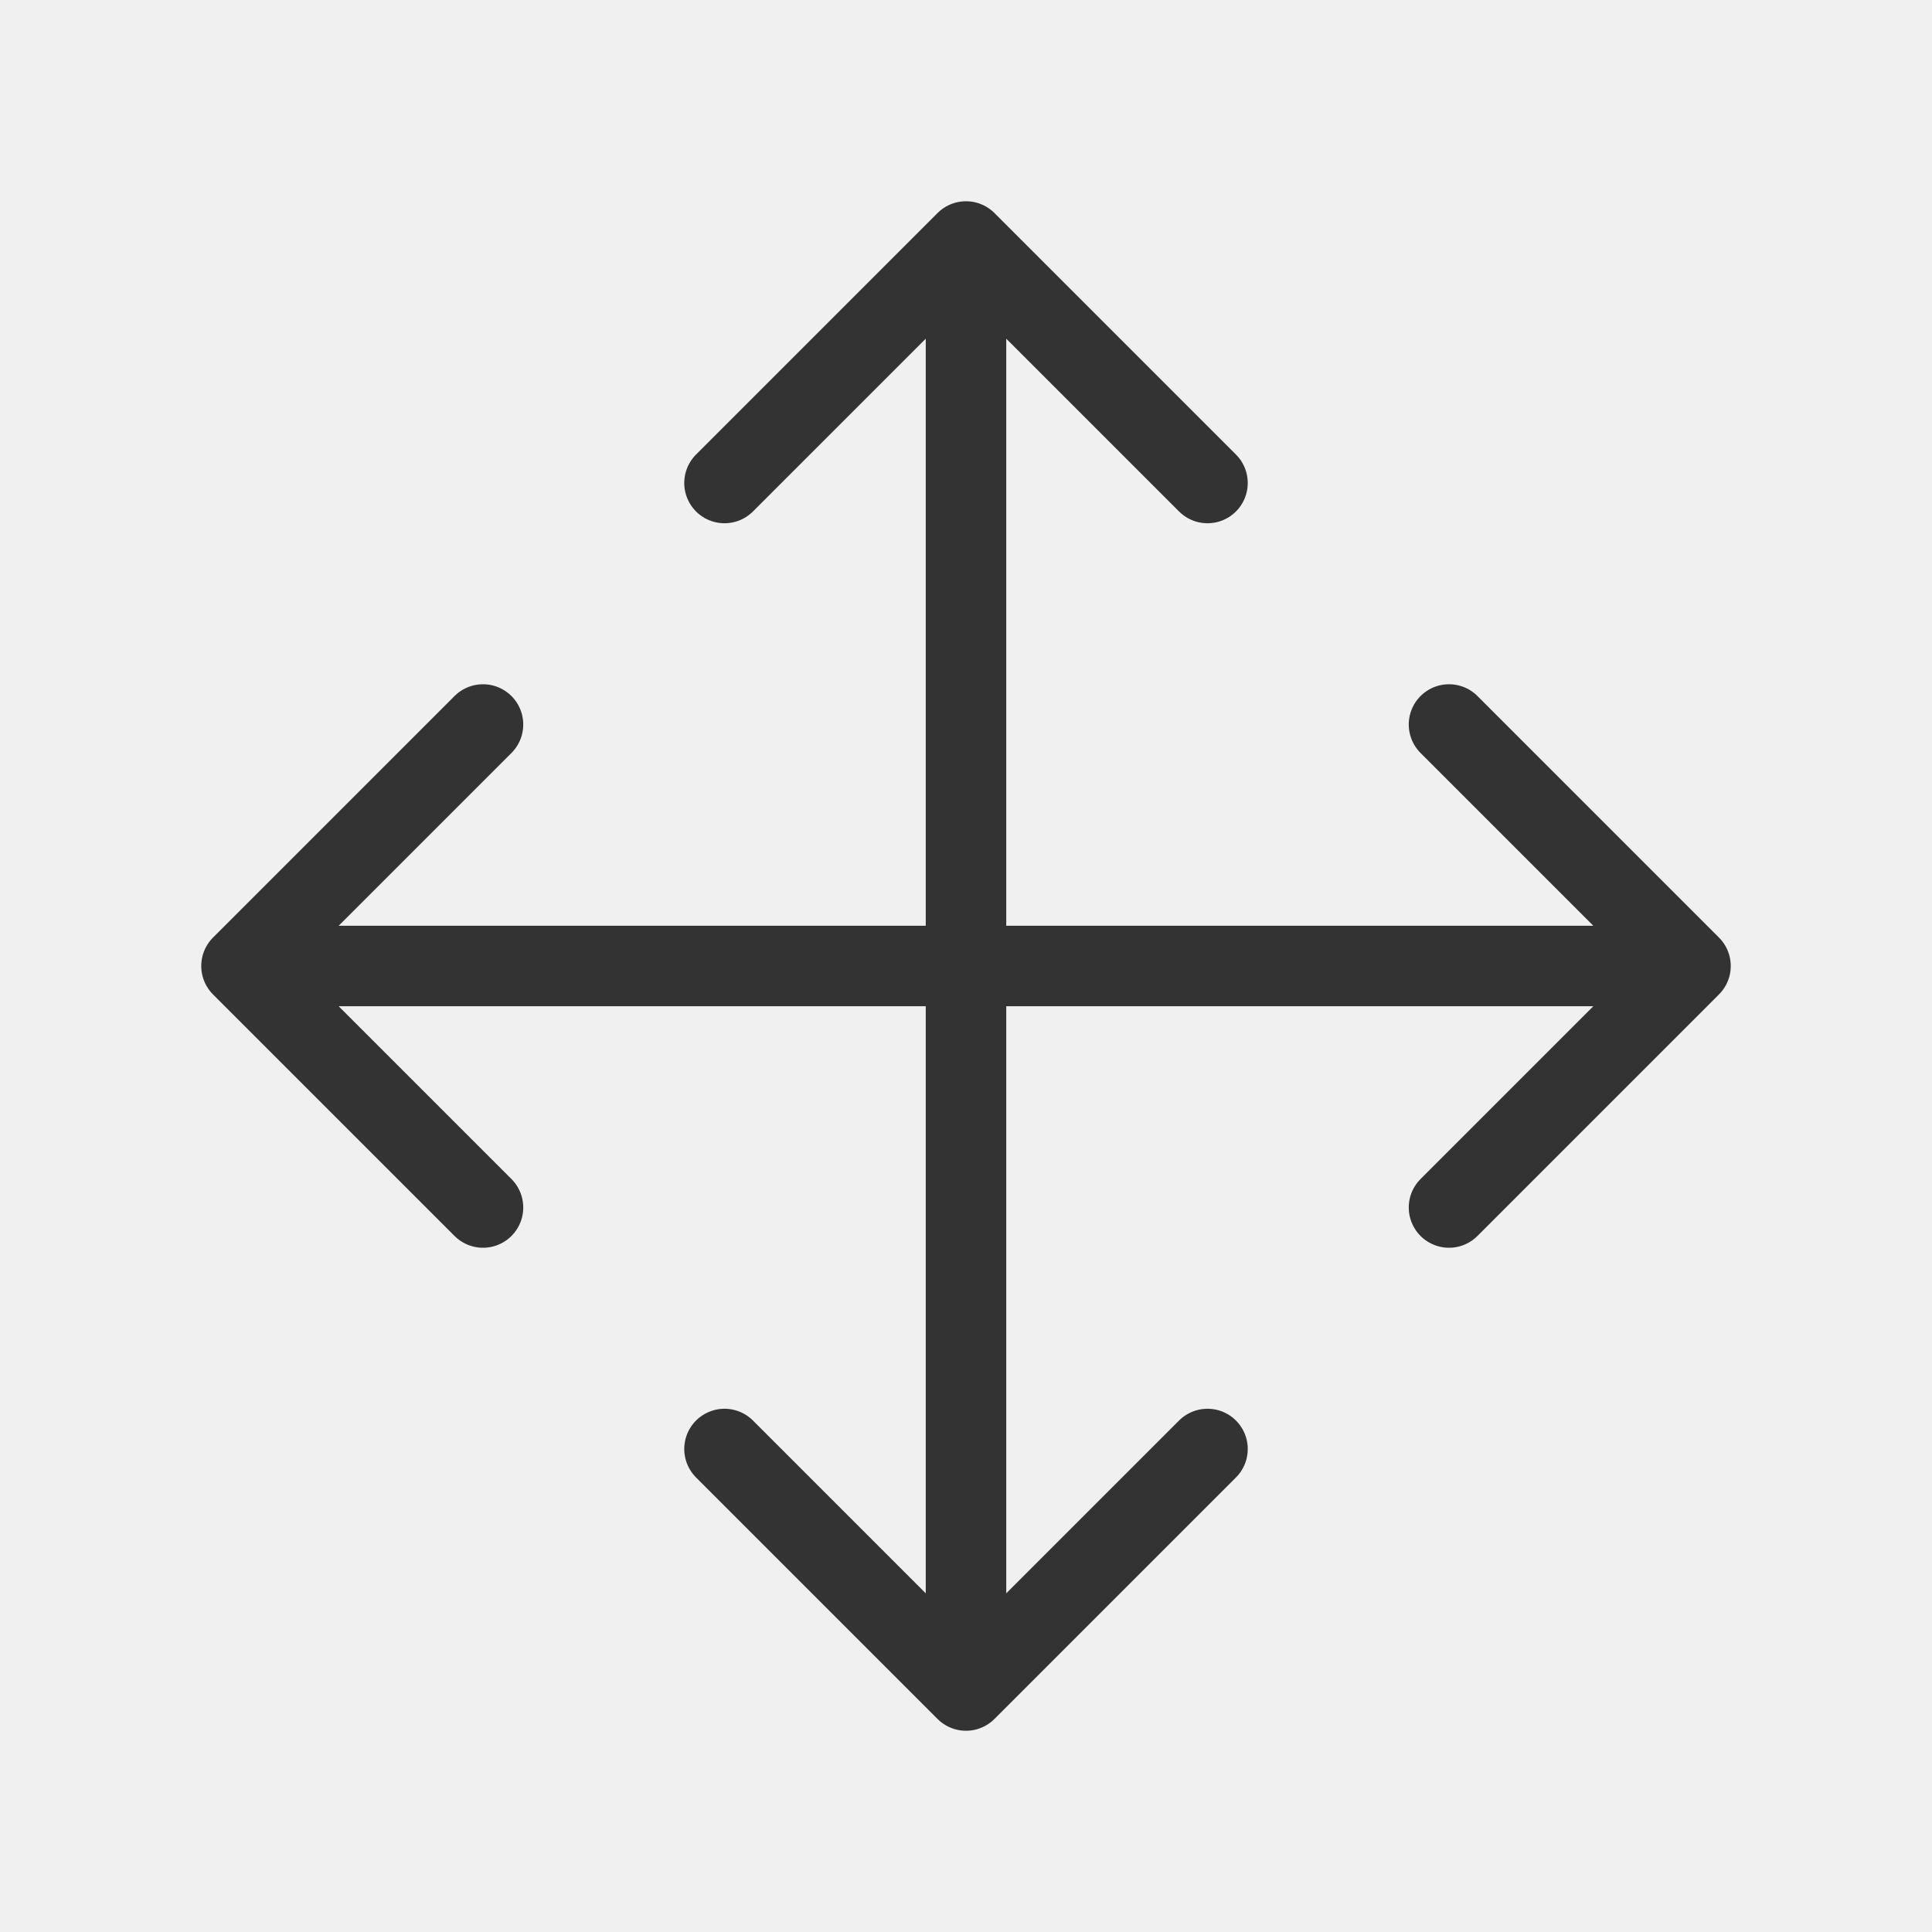
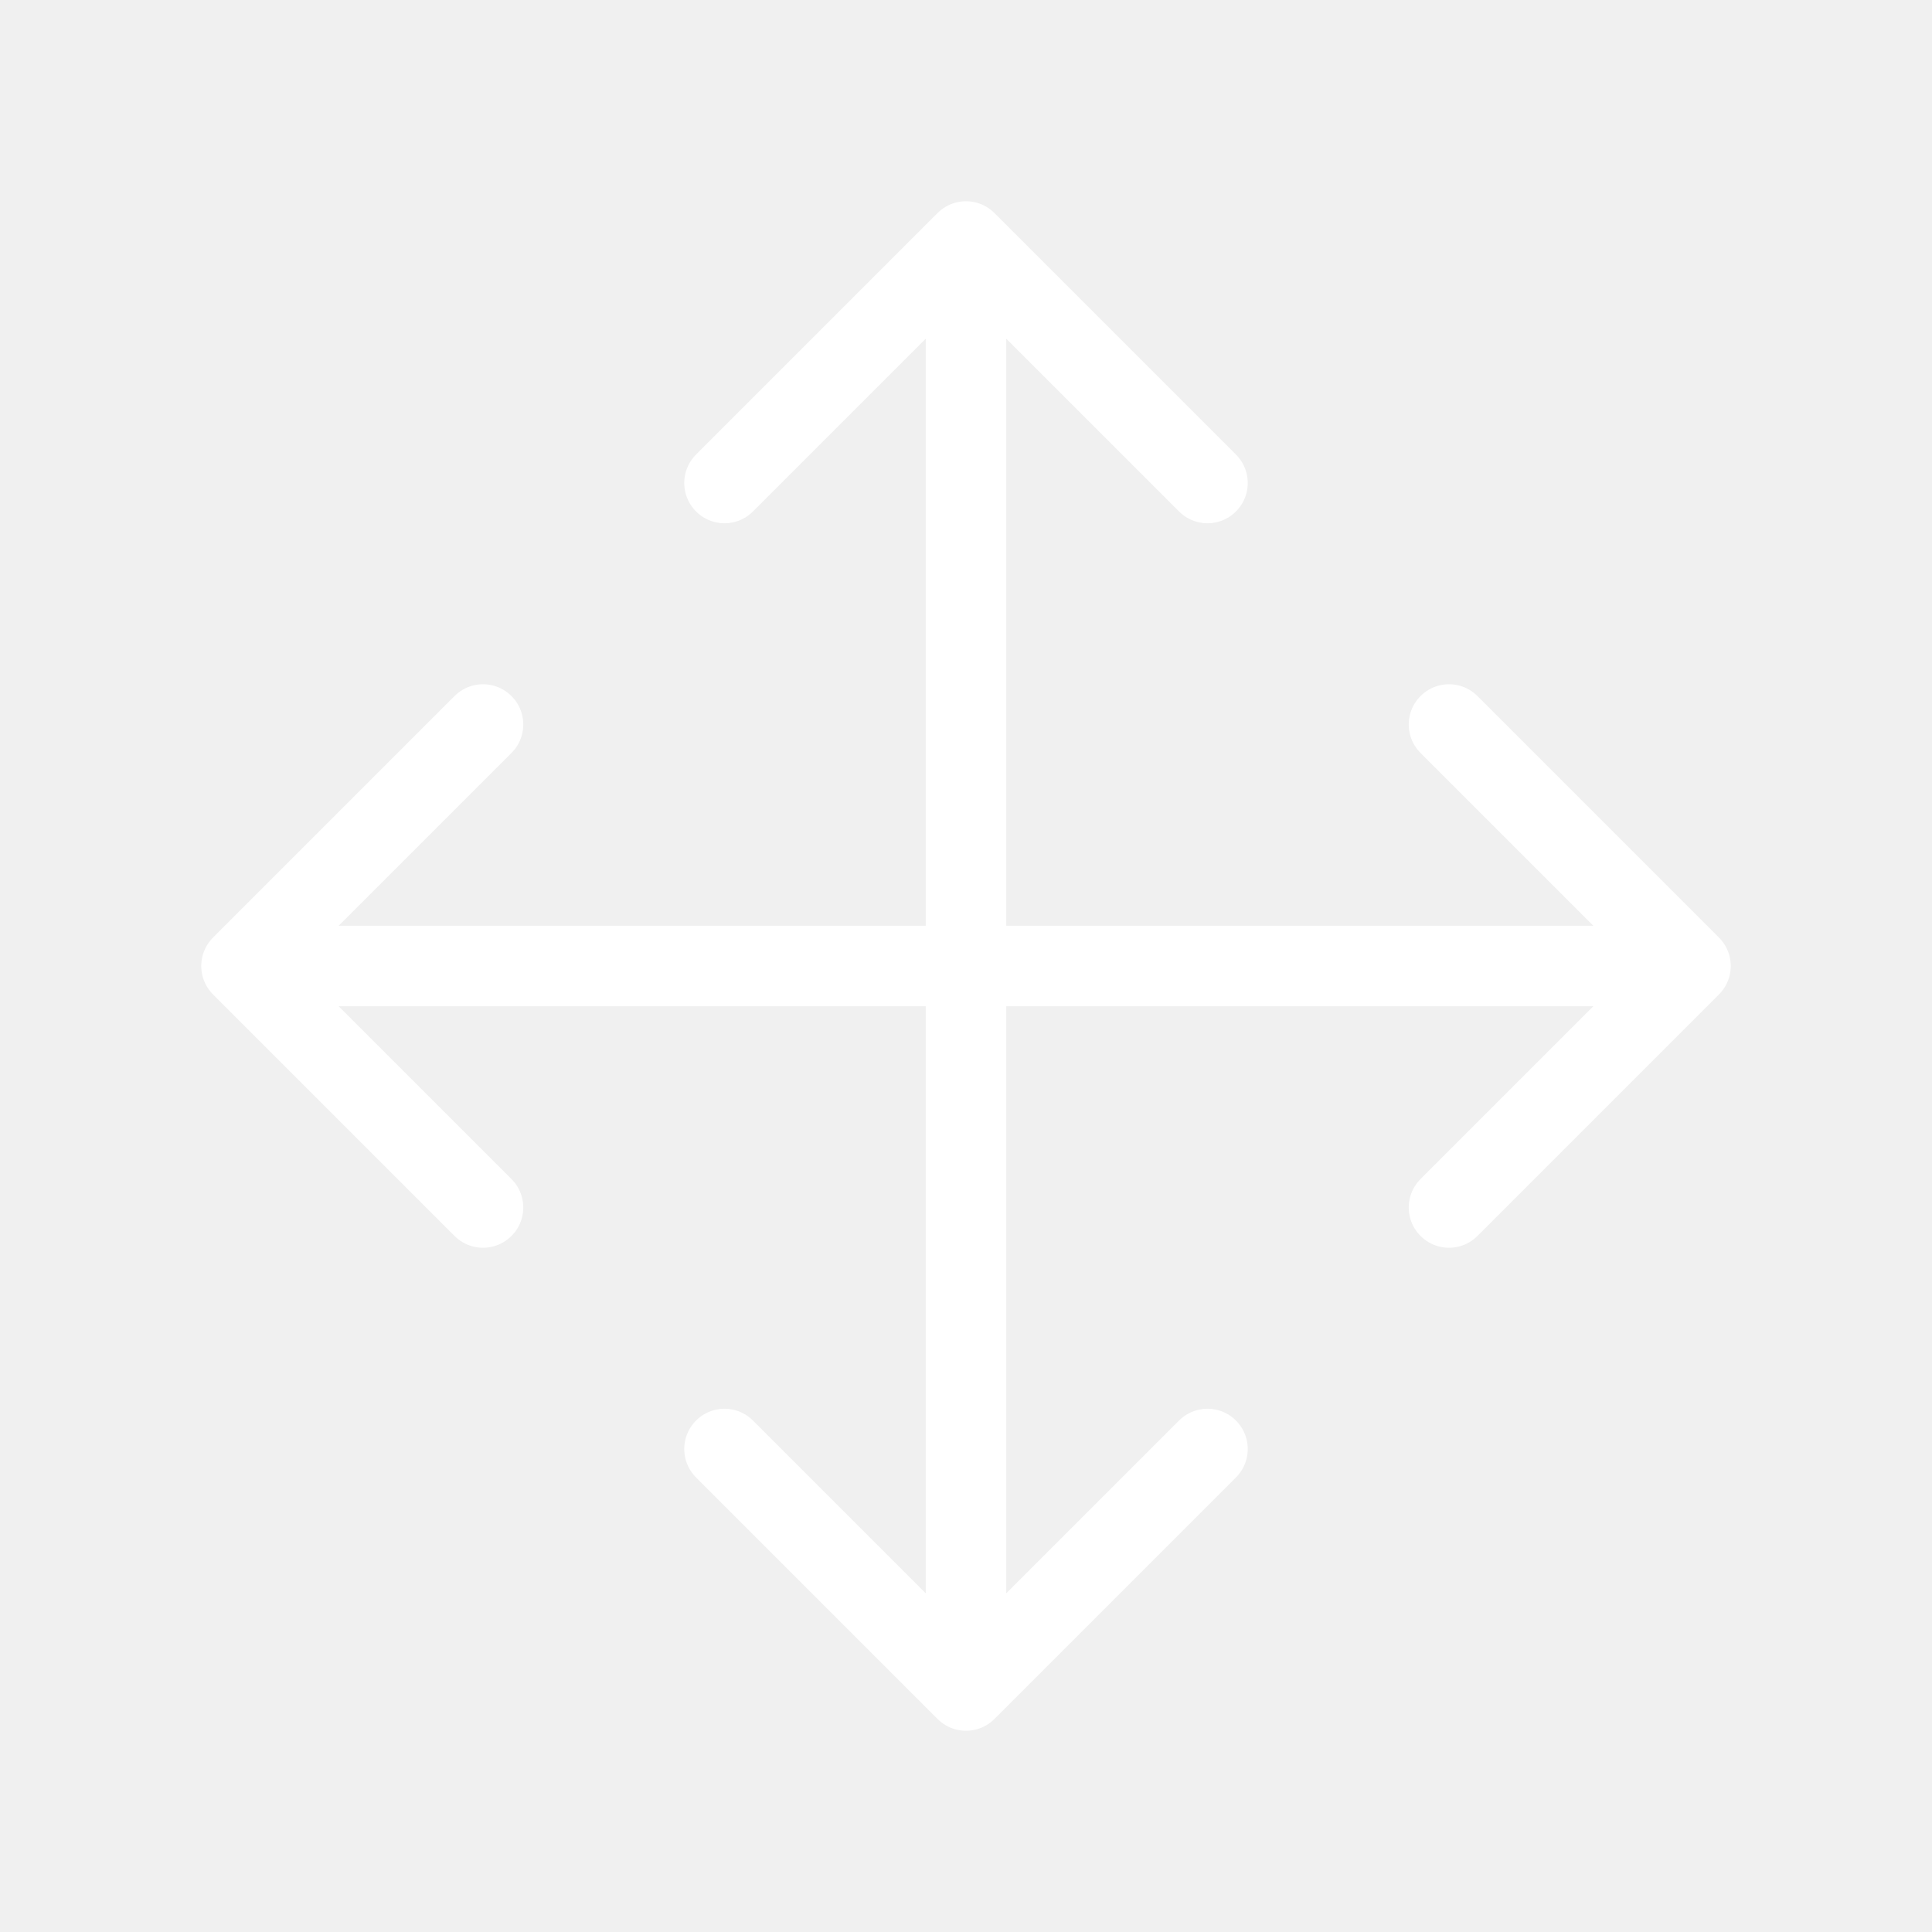
<svg xmlns="http://www.w3.org/2000/svg" width="24" height="24" viewBox="0 0 24 24" fill="none">
-   <path d="M3 12L6 15M3 12L6 9M3 12L11.5 12M12 21L9 18M12 21L15 18M12 21L12 12.5M12 3L9 6M12 3L15 6M12 3L12 11.5M21 12L18 15M21 12L18 9M21 12L12.5 12" stroke="#333333" stroke-linecap="round" stroke-linejoin="round" />
+   <path d="M3 12L6 15M3 12L6 9M3 12L11.5 12M12 21L9 18M12 21L15 18M12 21L12 12.5M12 3L9 6M12 3L15 6M12 3L12 11.5M21 12L18 15M21 12L18 9M21 12L12.5 12" stroke="#ffffff" stroke-linecap="round" stroke-linejoin="round" />
</svg>
